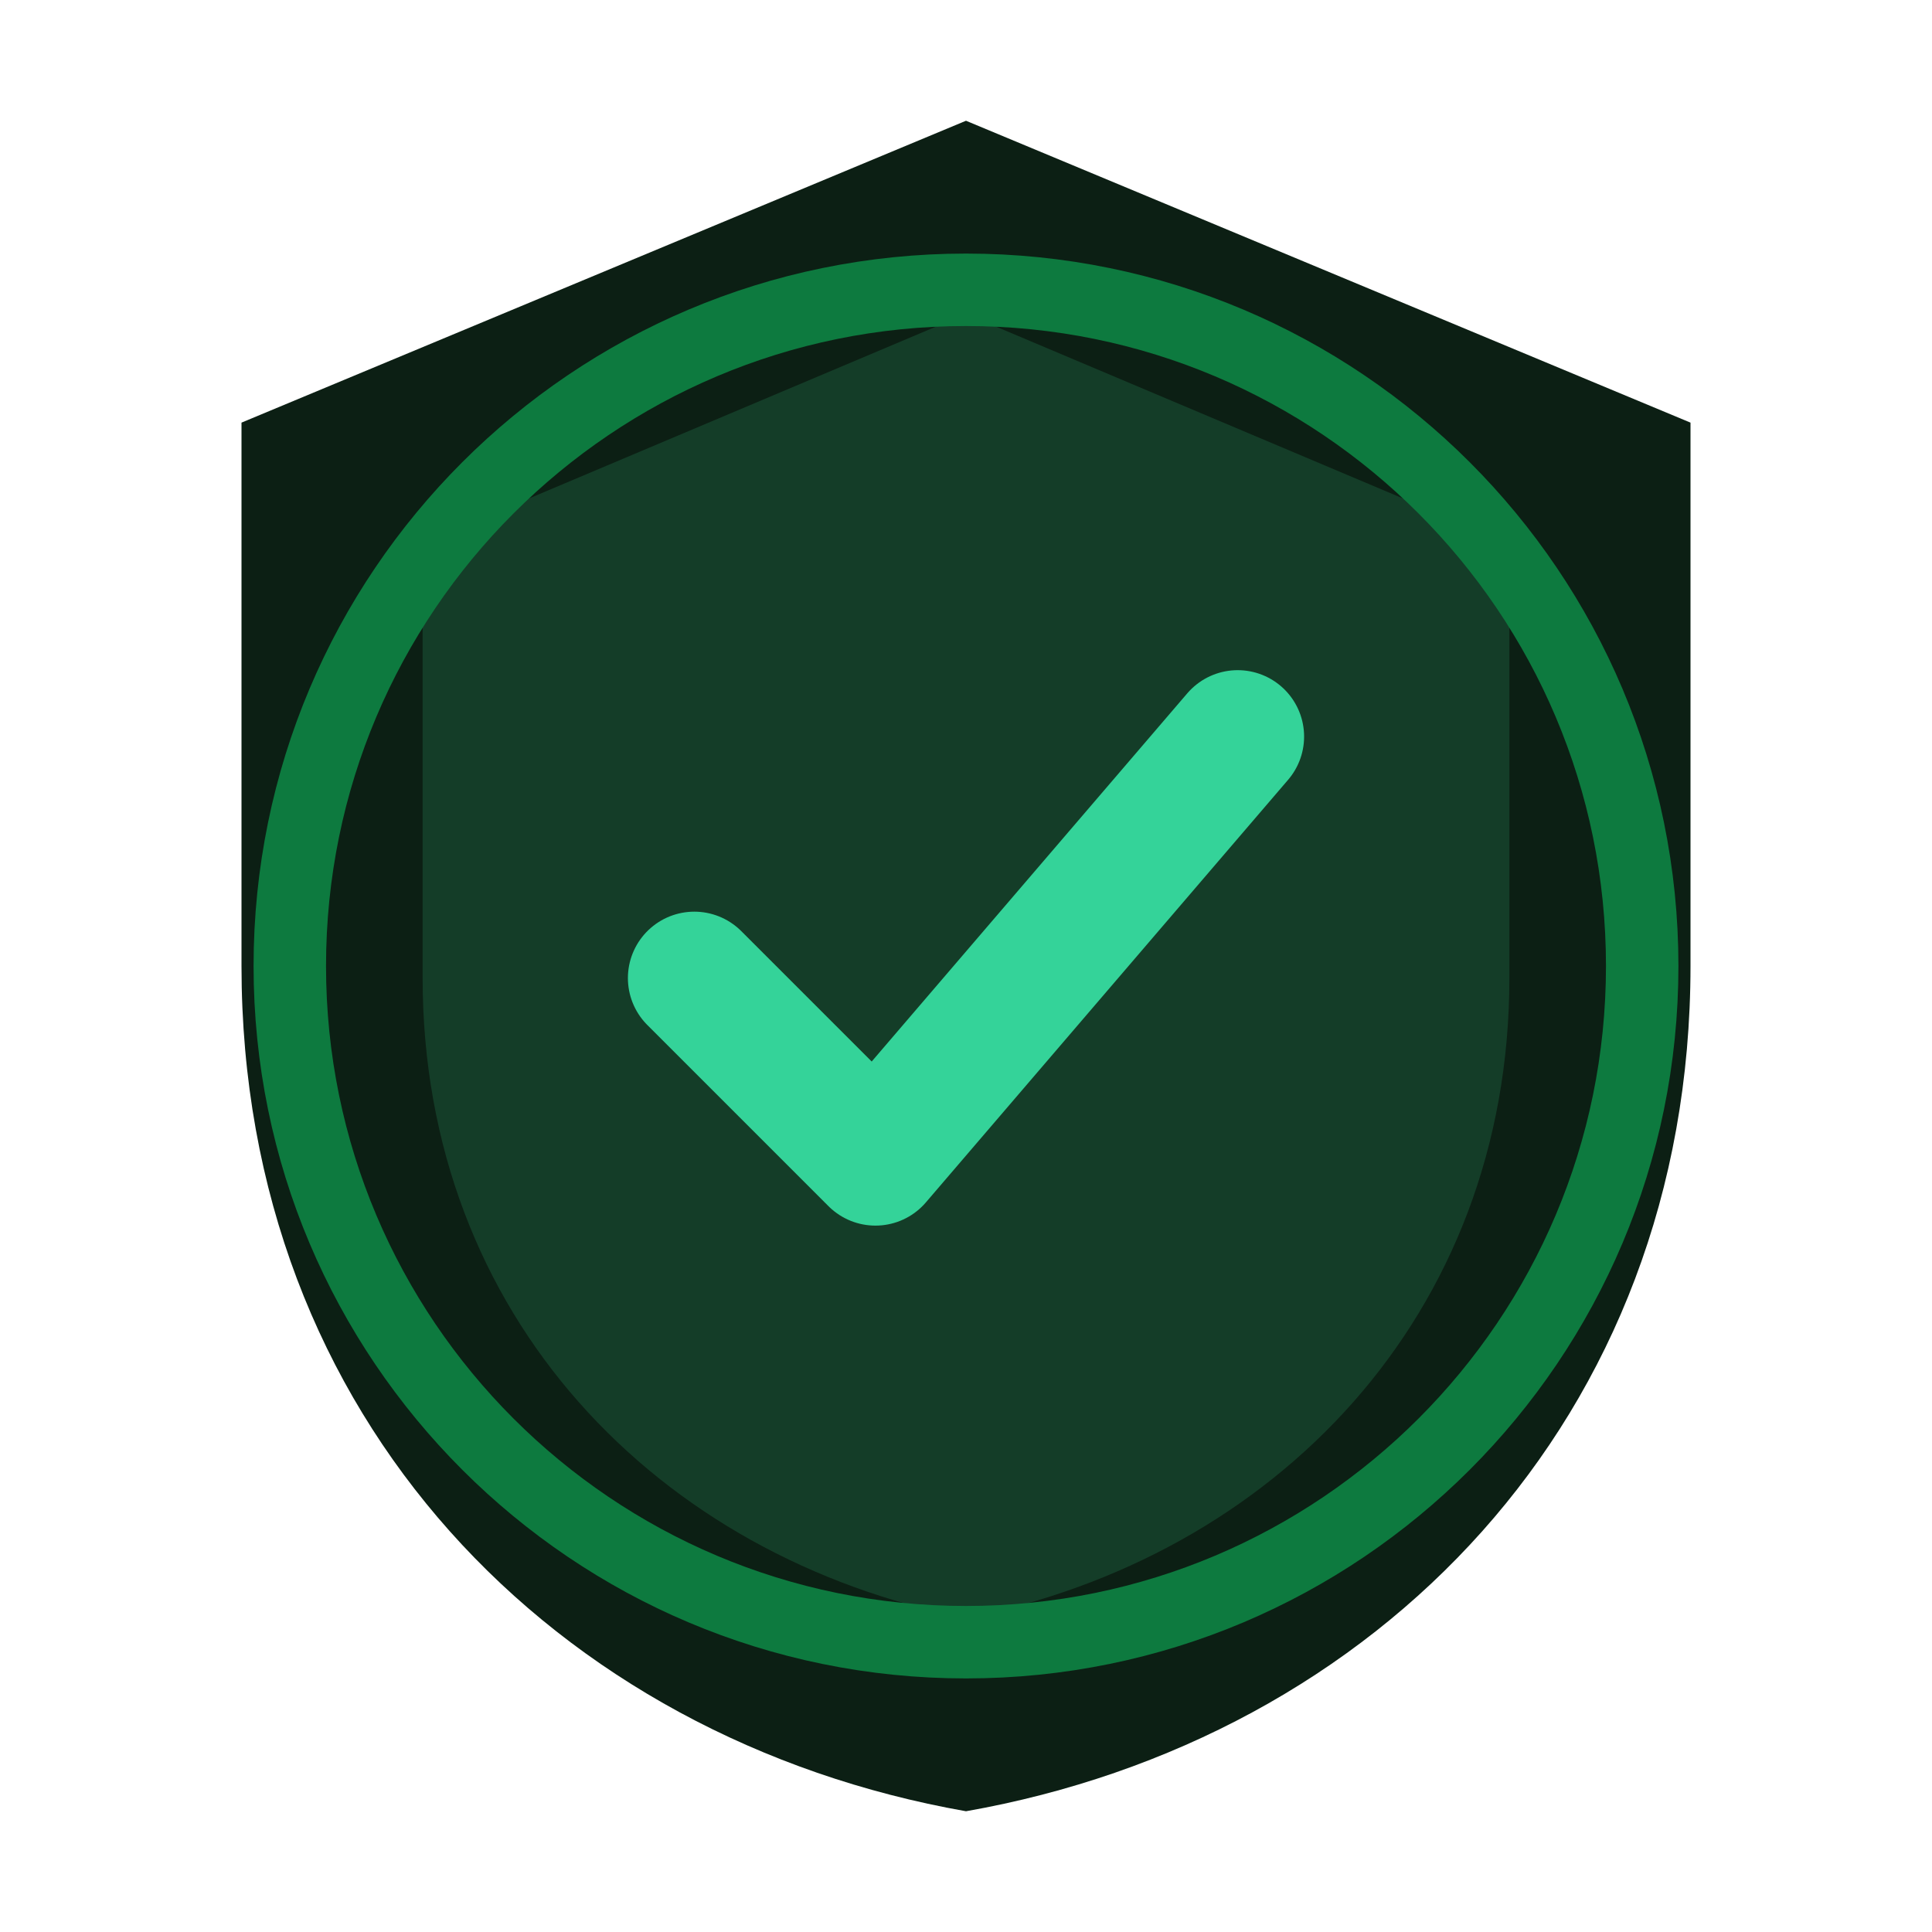
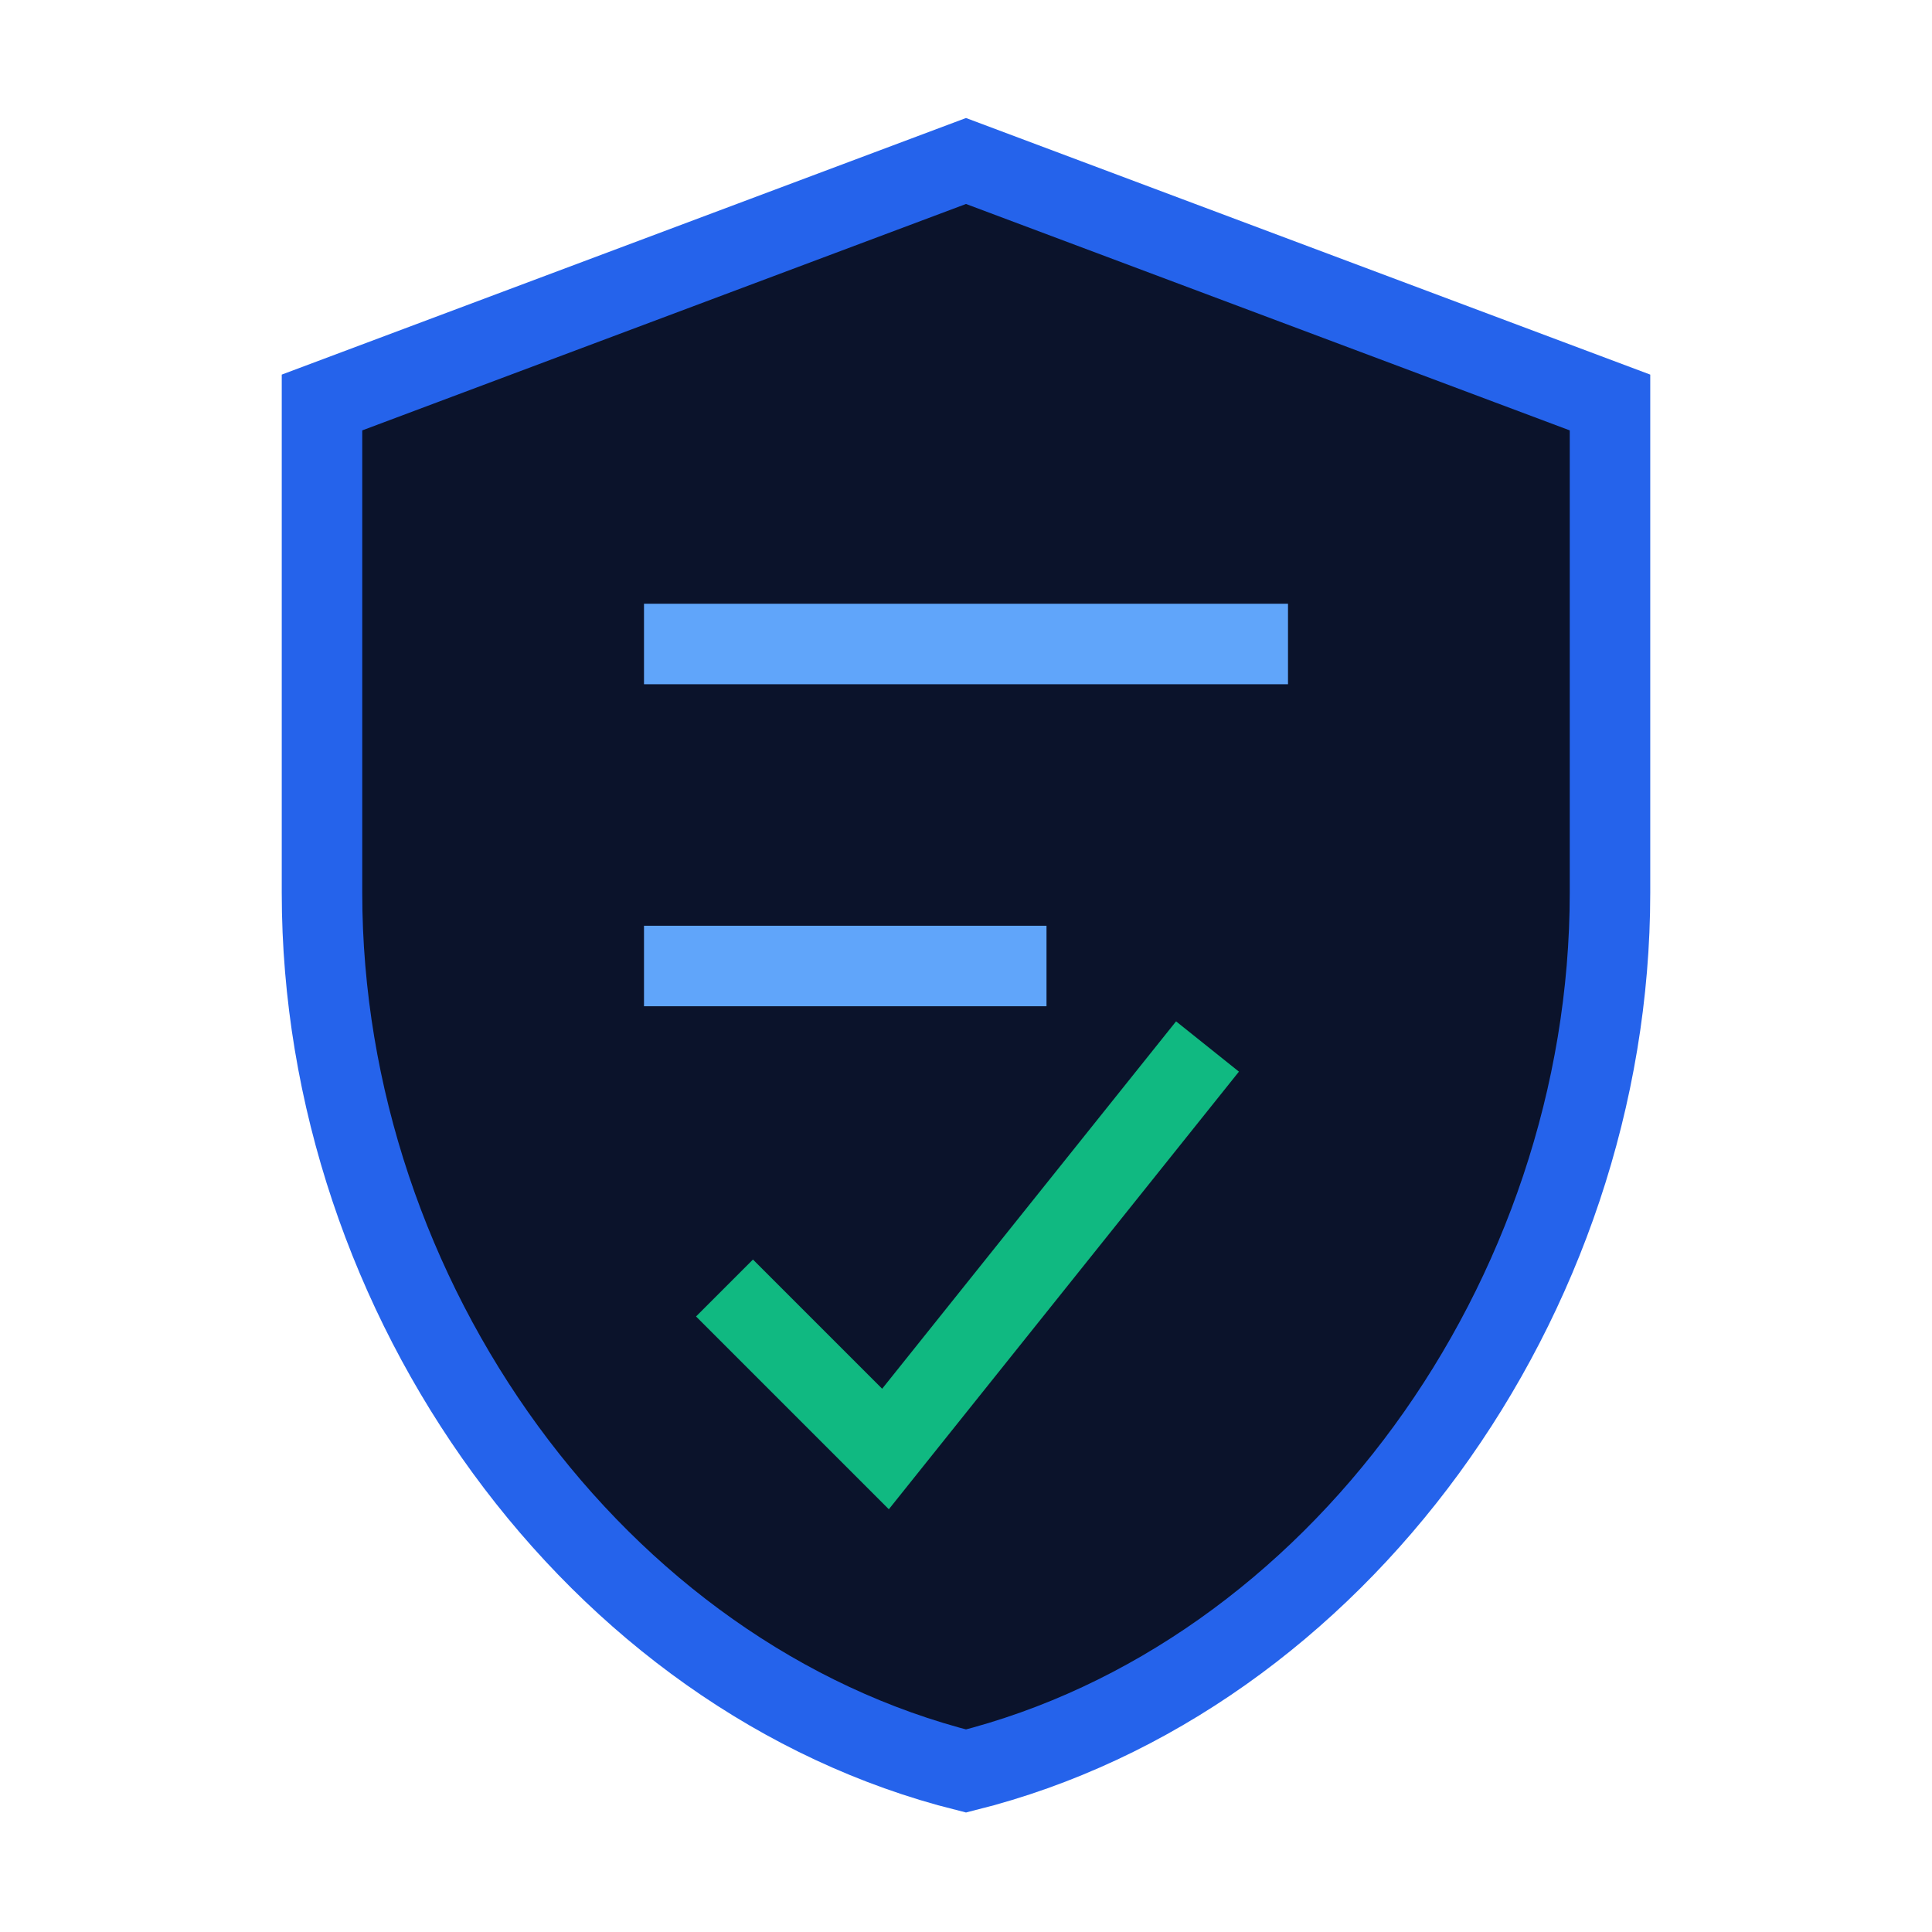
- <svg xmlns="http://www.w3.org/2000/svg" viewBox="0 0 32 32" fill="none">
-   <path d="M16 2L28 7v9c0 7.5-5.2 12.8-12 14C9.2 28.8 4 23.5 4 16V7l12-5z" fill="#0c1f14" />
-   <path d="M16 5.2L25 9v7.2c0 5.6-3.9 9.6-9 10.6-5.1-1-9-5-9-10.6V9l9-3.8z" fill="#143d28" />
-   <path d="M11.5 16.2l3 3 6-7" stroke="#34d399" stroke-width="2.2" stroke-linecap="round" stroke-linejoin="round" />
-   <circle cx="16" cy="16" r="11.2" stroke="#0d7a3f" stroke-width="1.2" />
+ <svg xmlns="http://www.w3.org/2000/svg" viewBox="0 0 24 24" fill="none">
+   <path d="M12 2L4 5V11.09C4 16.14 7.41 20.85 12 22C16.59 20.85 20 16.14 20 11.09V5L12 2Z" fill="#0B132B" stroke="#2563EB" strokeWidth="2" strokeLinecap="round" strokeLinejoin="round" />
+   <path d="M8 8H16" stroke="#60A5FA" strokeWidth="1.5" strokeLinecap="round" />
+   <path d="M8 12H13" stroke="#60A5FA" strokeWidth="1.5" strokeLinecap="round" />
+   <path d="M9 16L11 18L15 13" stroke="#10B981" strokeWidth="2" strokeLinecap="round" strokeLinejoin="round" />
</svg>
